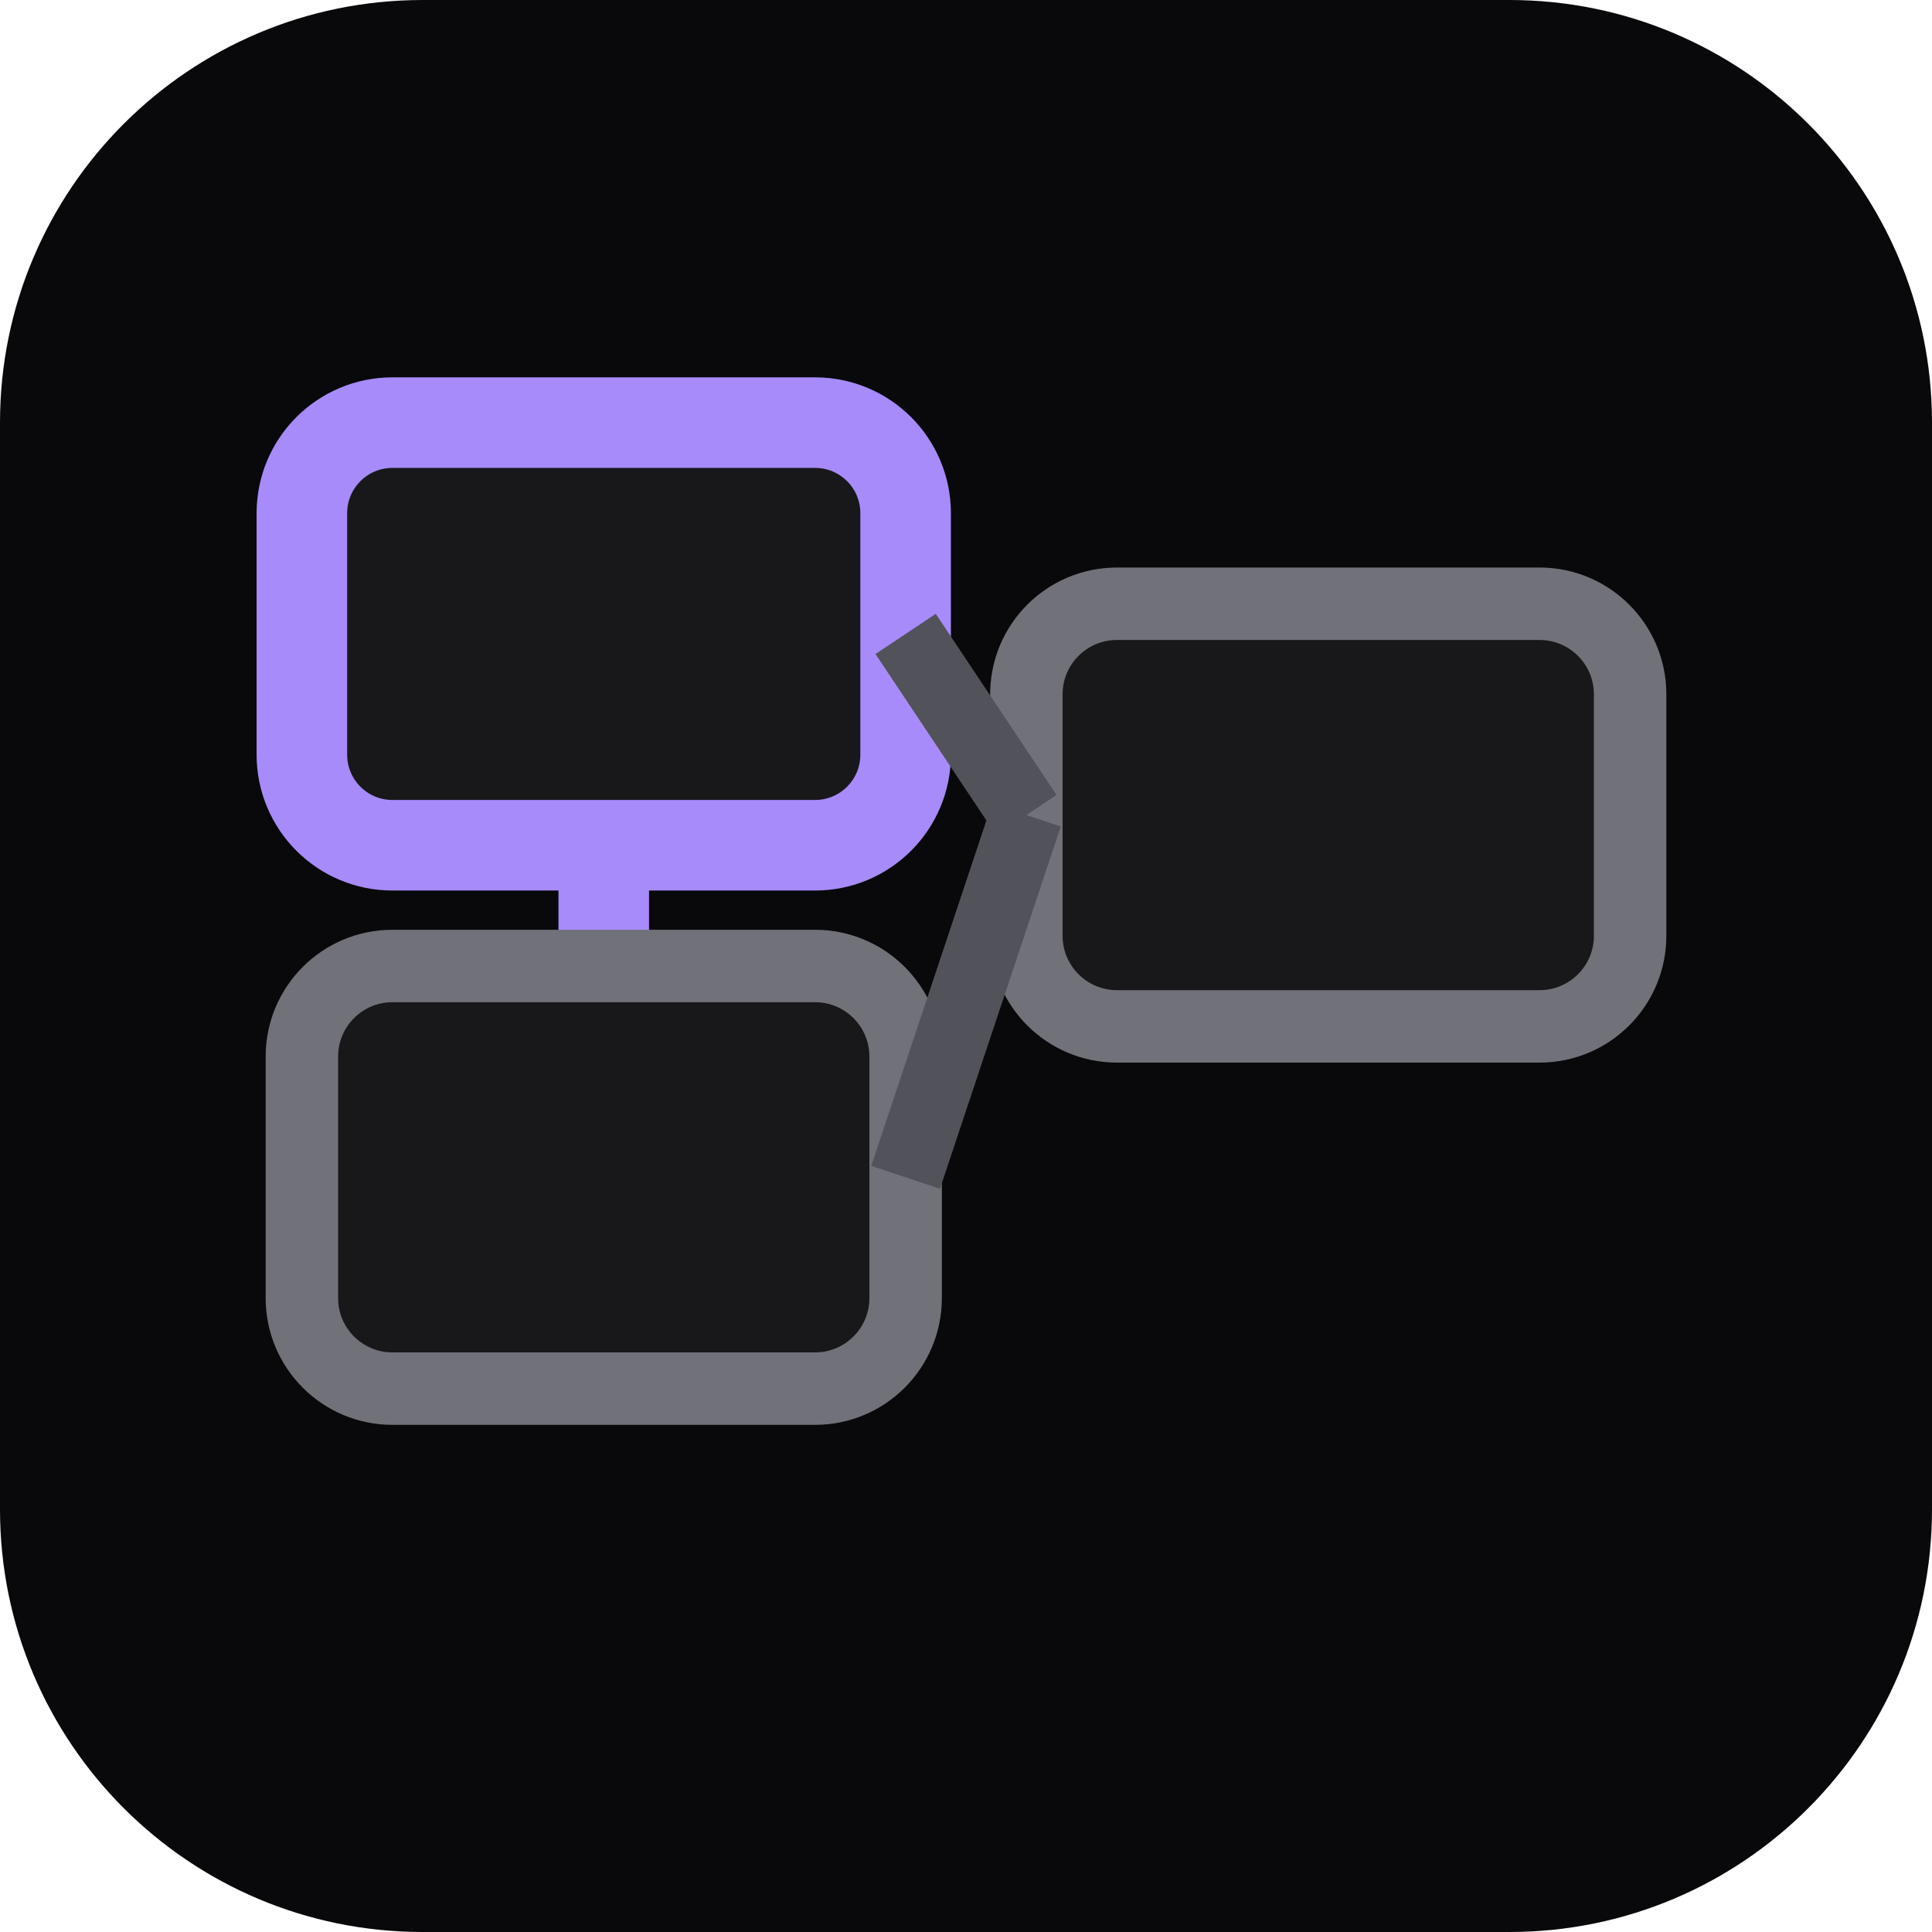
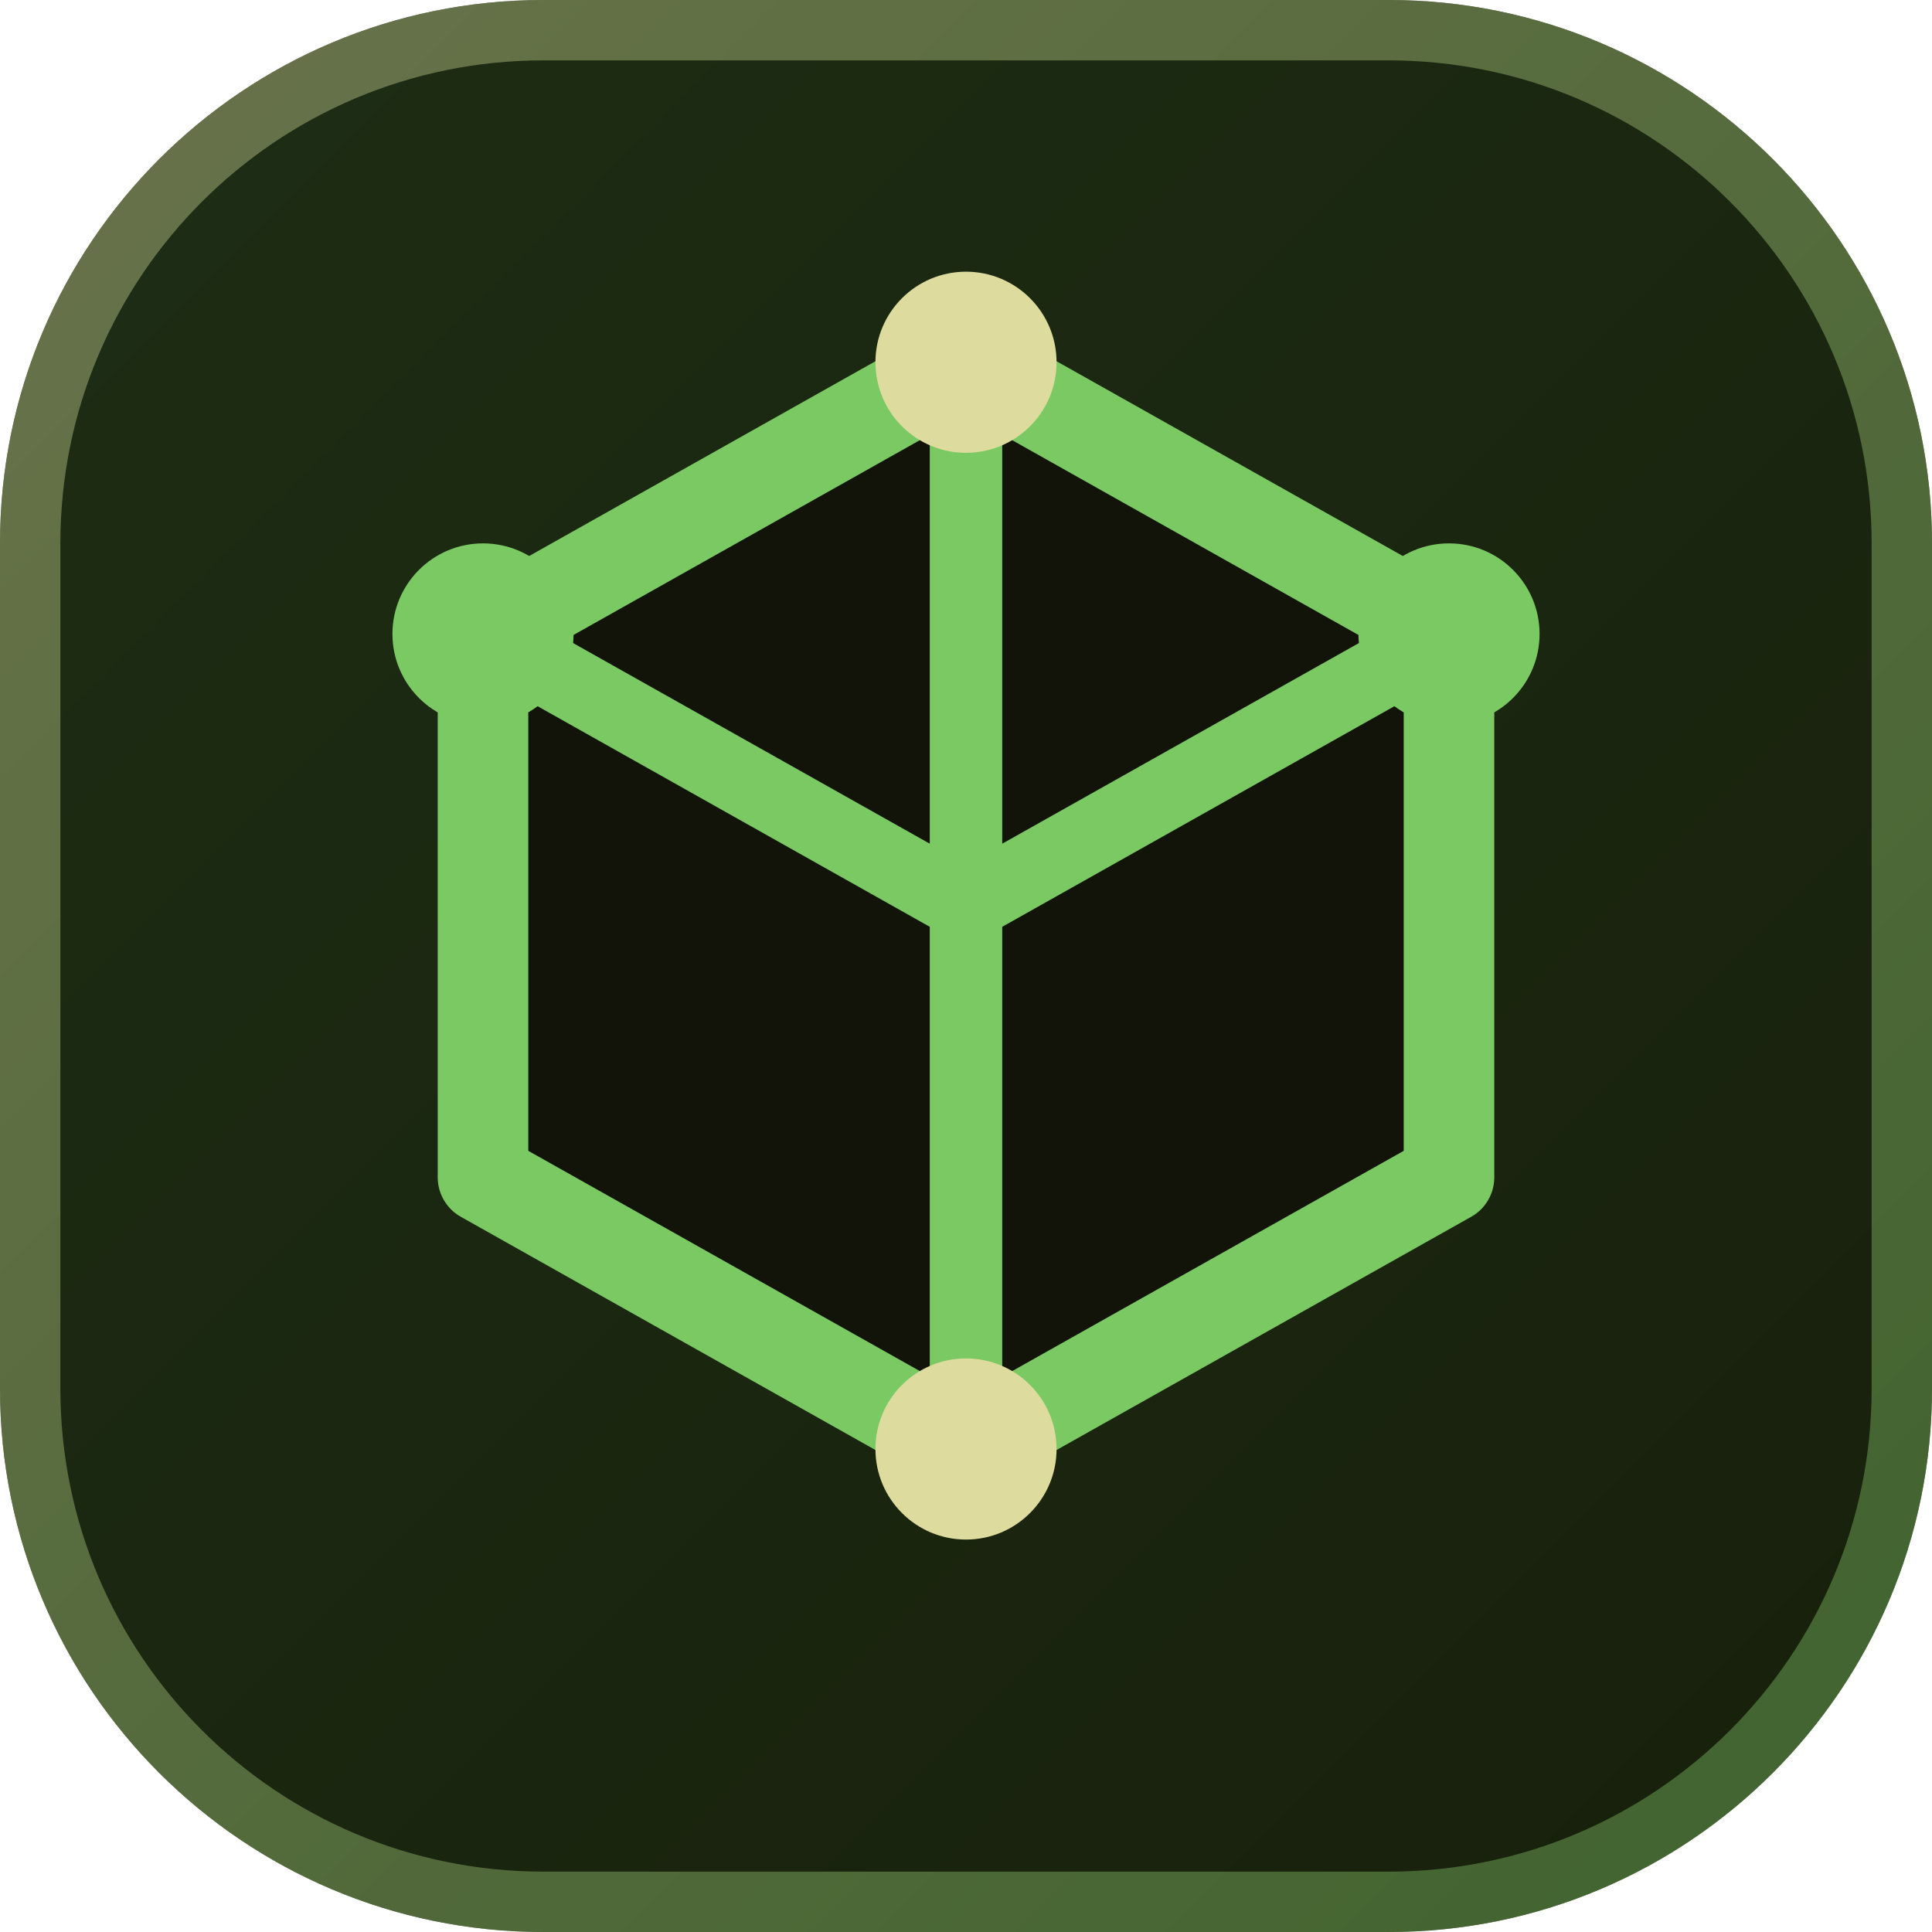
<svg xmlns="http://www.w3.org/2000/svg" viewBox="0 0 32 32" fill="none">
-   <rect width="32" height="32" rx="7" fill="#09090b" />
-   <rect x="5" y="7" width="10" height="7" rx="1.5" stroke="#a78bfa" stroke-width="1.5" fill="#18181b" />
-   <line x1="10" y1="14" x2="10" y2="16" stroke="#a78bfa" stroke-width="1.5" />
-   <rect x="5" y="16" width="10" height="7" rx="1.5" stroke="#71717a" stroke-width="1.2" fill="#18181b" />
-   <rect x="17" y="10" width="10" height="7" rx="1.5" stroke="#71717a" stroke-width="1.2" fill="#18181b" />
-   <path d="M15 10.5 L17 13.5" stroke="#52525b" stroke-width="1.2" />
-   <path d="M15 19.5 L17 13.5" stroke="#52525b" stroke-width="1.2" />
+   <rect width="32" height="32" rx="9" fill="#0a0b04" />
+   <rect width="32" height="32" rx="9" fill="url(#bg-grad)" fill-opacity="0.18" />
+   <rect x="0.5" y="0.5" width="31" height="31" rx="8.5" stroke="url(#border-grad)" stroke-width="1" stroke-opacity="0.4" />
+   <path d="M16 6L24 10.5V19.5L16 24L8 19.5V10.5L16 6Z" fill="#12140a" stroke="#7bc963" stroke-width="1.5" stroke-linejoin="round" />
+   <path d="M16 6V24M16 15L24 10.5M16 15L8 10.5" stroke="#7bc963" stroke-width="1.2" stroke-linejoin="round" />
+   <circle cx="16" cy="6" r="1.5" fill="#dddb9d" />
+   <circle cx="24" cy="10.5" r="1.5" fill="#7bc963" />
+   <circle cx="8" cy="10.5" r="1.5" fill="#7bc963" />
+   <circle cx="16" cy="24" r="1.5" fill="#dddb9d" />
+   <defs>
+     <linearGradient id="bg-grad" x1="0" y1="0" x2="32" y2="32" gradientUnits="userSpaceOnUse">
+       <stop stop-color="#7bc963" />
+       <stop offset="1" stop-color="#567f2b" />
+     </linearGradient>
+     <linearGradient id="border-grad" x1="0" y1="0" x2="32" y2="32" gradientUnits="userSpaceOnUse">
+       <stop stop-color="#dddb9d" />
+       <stop offset="1" stop-color="#7bc963" />
+     </linearGradient>
+   </defs>
</svg>
